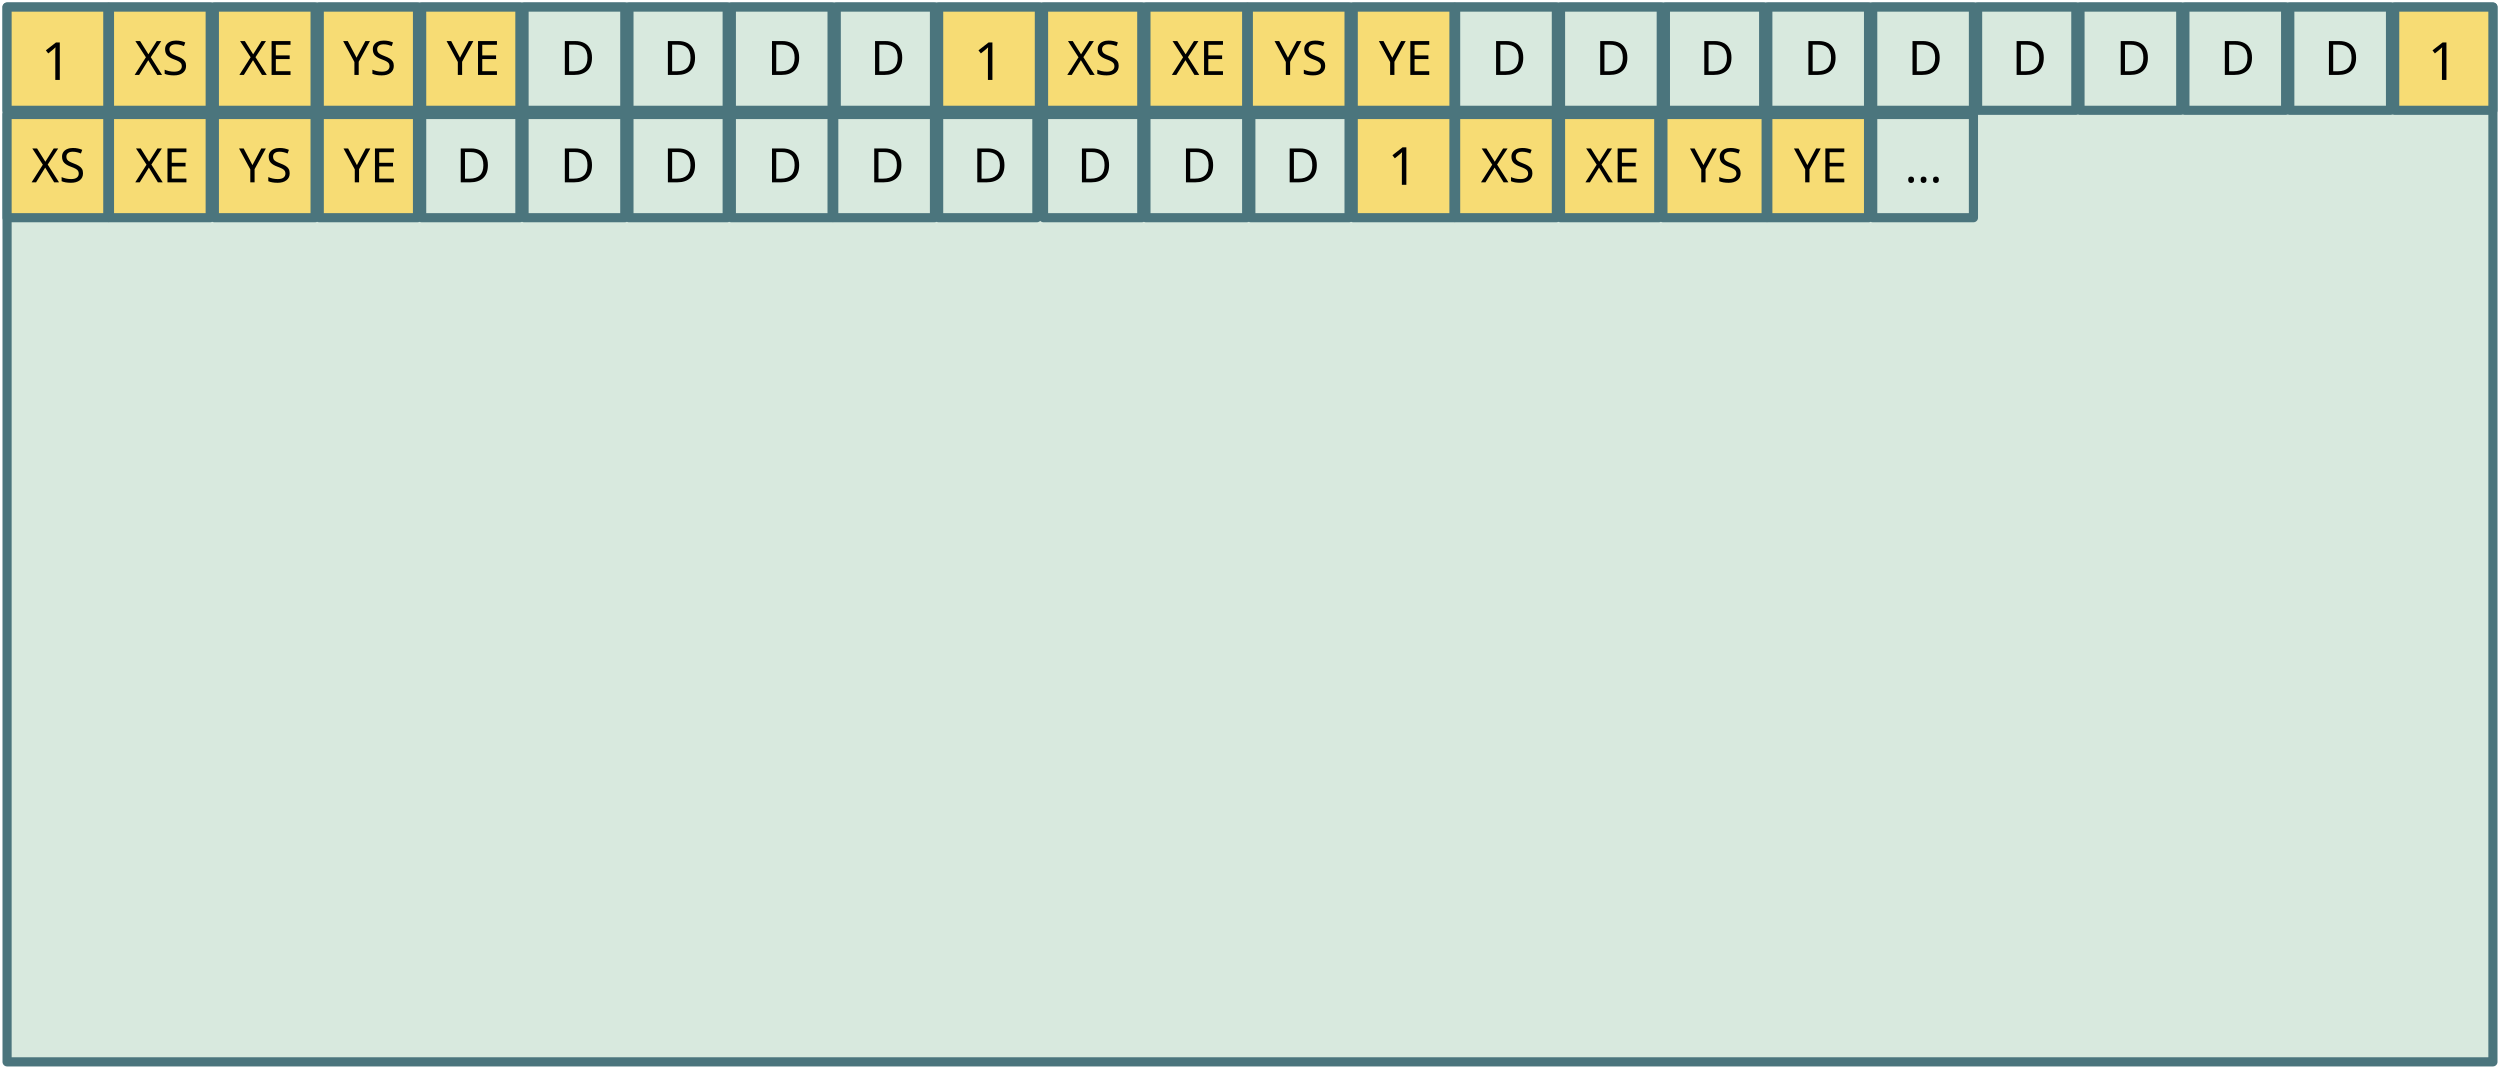
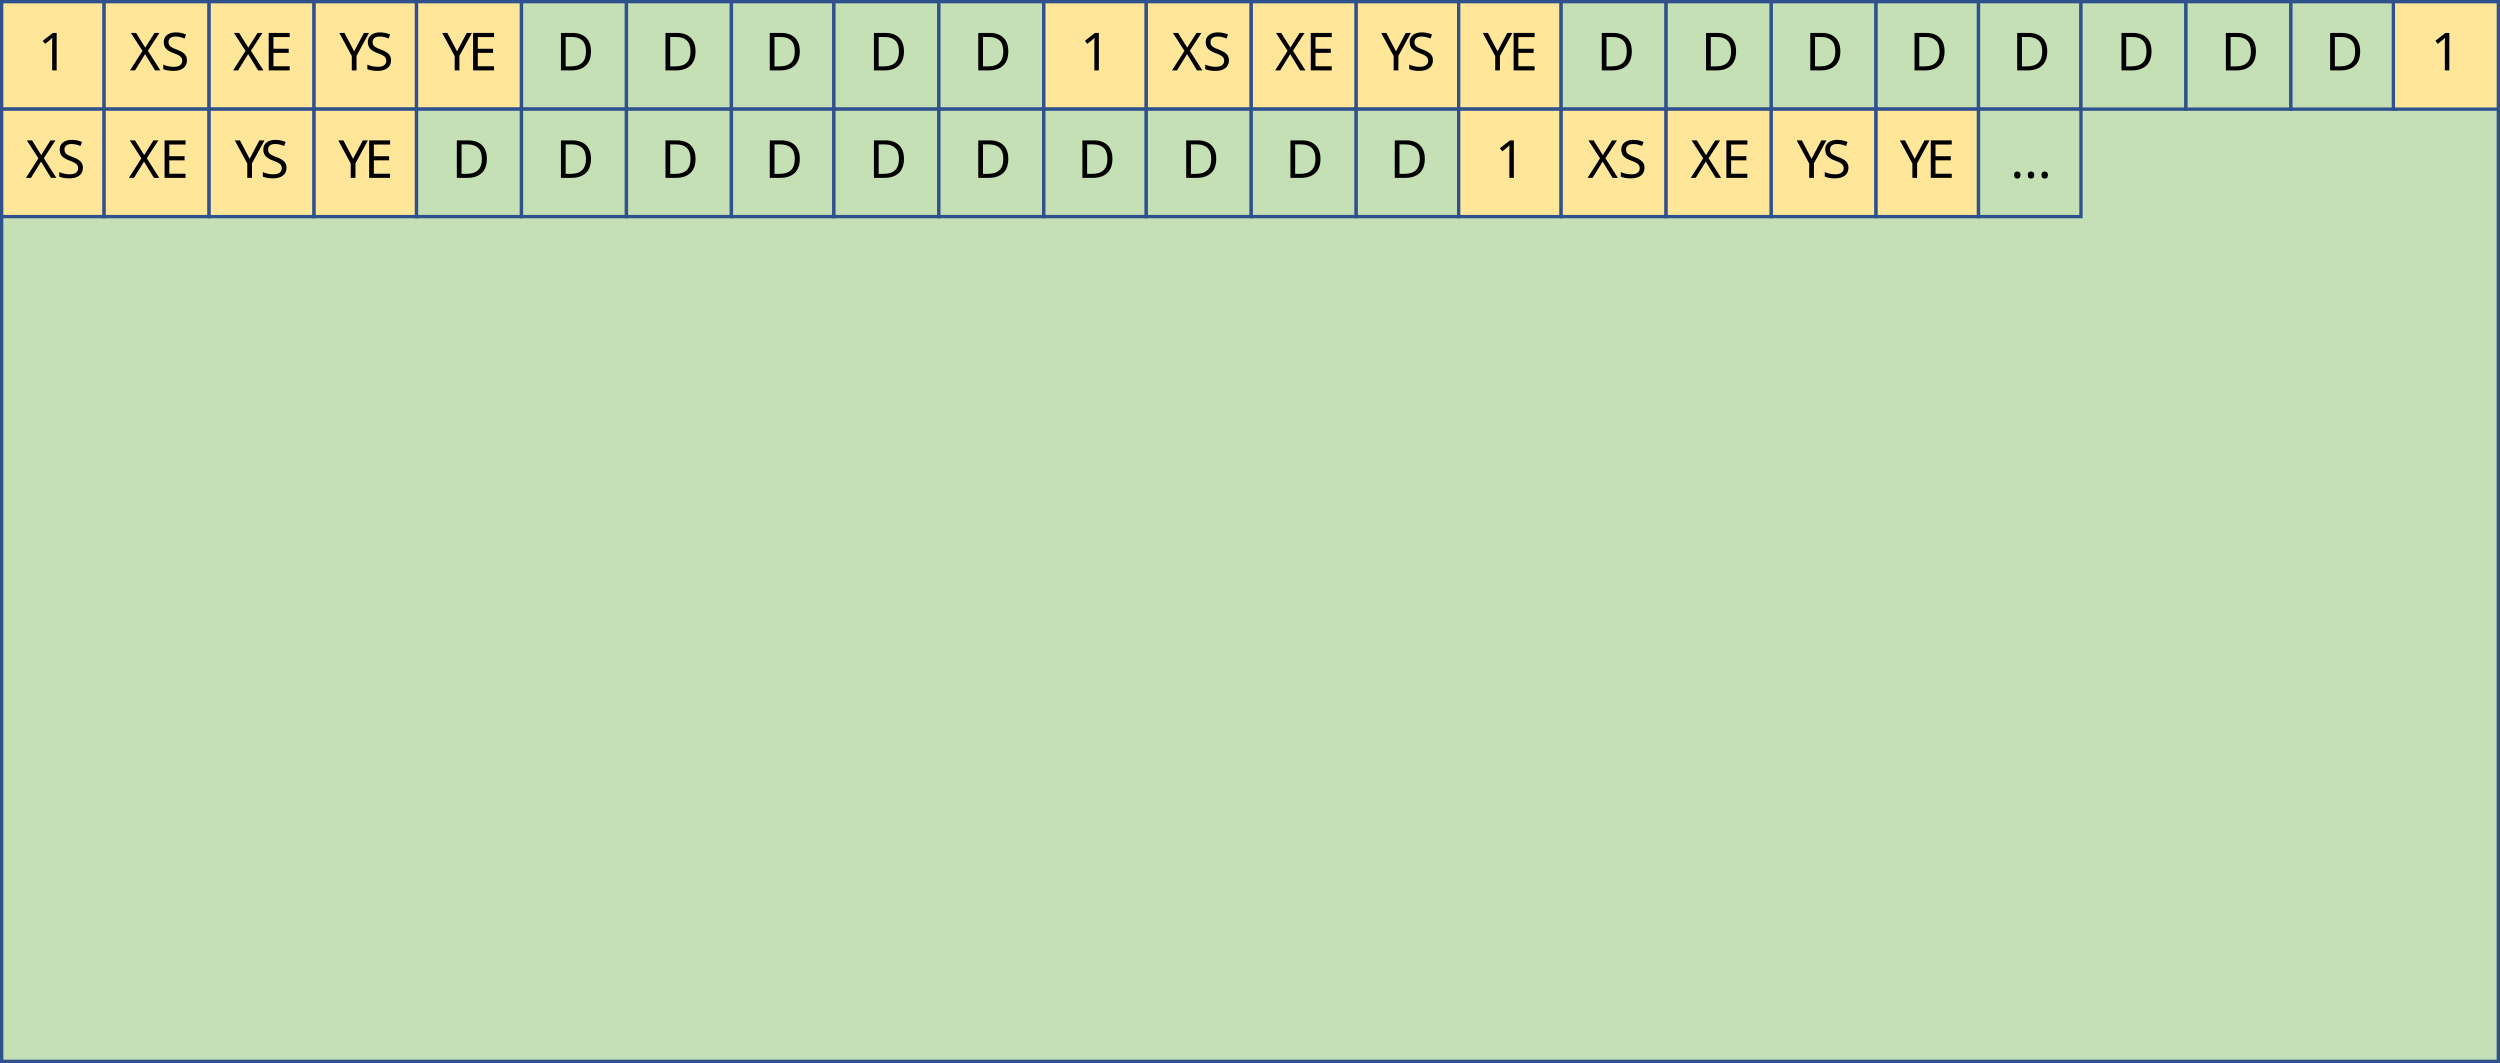
- <svg xmlns="http://www.w3.org/2000/svg" width="1001" height="428" overflow="hidden" version="1.1" id="svg275">
+ <svg xmlns="http://www.w3.org/2000/svg" width="1000.333" height="425.333" overflow="hidden" version="1.1" id="svg205">
  <defs id="defs5">
    <clipPath id="clip0">
      <rect x="0" y="0" width="1280" height="720" id="rect2" />
    </clipPath>
  </defs>
-   <g clip-path="url(#clip0)" id="g273" transform="translate(-131.9997,-198.9997)">
-     <rect x="134" y="201" width="997" height="424" fill="#d8e9de" id="rect11" />
-     <rect x="134.833" y="201.833" width="995.333" height="422.333" stroke="#4b757d" stroke-width="3.667" stroke-linejoin="round" stroke-miterlimit="10" fill="none" id="rect13" />
-     <rect x="134" y="201" width="42" height="43" fill="#f7dc74" id="rect15" />
-     <rect x="134.833" y="201.833" width="40.333" height="41.333" stroke="#4b757d" stroke-width="3.667" stroke-linejoin="round" stroke-miterlimit="10" fill="none" id="rect17" />
-     <text font-family="'Franklin Gothic Book', 'Franklin Gothic Book_MSFontService', sans-serif" font-weight="400" font-size="21px" transform="translate(148.487,231)" id="text19">1</text>
-     <rect x="175" y="201" width="42" height="43" fill="#f7dc74" id="rect21" />
-     <rect x="175.833" y="201.833" width="40.333" height="41.333" stroke="#4b757d" stroke-width="3.667" stroke-linejoin="round" stroke-miterlimit="10" fill="none" id="rect23" />
-     <text font-family="'Franklin Gothic Book', 'Franklin Gothic Book_MSFontService', sans-serif" font-weight="400" font-size="19px" transform="translate(185.833,229)" id="text25">XS</text>
-     <rect x="217" y="201" width="42" height="43" fill="#f7dc74" id="rect27" />
-     <rect x="217.833" y="201.833" width="40.333" height="41.333" stroke="#4b757d" stroke-width="3.667" stroke-linejoin="round" stroke-miterlimit="10" fill="none" id="rect29" />
-     <text font-family="'Franklin Gothic Book', 'Franklin Gothic Book_MSFontService', sans-serif" font-weight="400" font-size="19px" transform="translate(227.768,229)" id="text31">XE</text>
-     <rect x="259" y="201" width="41" height="43" fill="#f7dc74" id="rect33" />
-     <rect x="259.833" y="201.833" width="39.333" height="41.333" stroke="#4b757d" stroke-width="3.667" stroke-linejoin="round" stroke-miterlimit="10" fill="none" id="rect35" />
-     <text font-family="'Franklin Gothic Book', 'Franklin Gothic Book_MSFontService', sans-serif" font-weight="400" font-size="19px" transform="translate(269.388,229)" id="text37">YS</text>
-     <rect x="300" y="201" width="41" height="43" fill="#f7dc74" id="rect39" />
-     <rect x="300.833" y="201.833" width="39.333" height="41.333" stroke="#4b757d" stroke-width="3.667" stroke-linejoin="round" stroke-miterlimit="10" fill="none" id="rect41" />
-     <text font-family="'Franklin Gothic Book', 'Franklin Gothic Book_MSFontService', sans-serif" font-weight="400" font-size="19px" transform="translate(310.798,229)" id="text43">YE</text>
-     <rect x="341" y="201" width="42" height="43" fill="#d8e9de" id="rect45" />
-     <rect x="341.833" y="201.833" width="40.333" height="41.333" stroke="#4b757d" stroke-width="3.667" stroke-linejoin="round" stroke-miterlimit="10" fill="none" id="rect47" />
-     <text font-family="'Franklin Gothic Book', 'Franklin Gothic Book_MSFontService', sans-serif" font-weight="400" font-size="19px" transform="translate(356.316,229)" id="text49">D</text>
-     <rect x="383" y="201" width="41" height="43" fill="#d8e9de" id="rect51" />
-     <rect x="383.833" y="201.833" width="39.333" height="41.333" stroke="#4b757d" stroke-width="3.667" stroke-linejoin="round" stroke-miterlimit="10" fill="none" id="rect53" />
-     <text font-family="'Franklin Gothic Book', 'Franklin Gothic Book_MSFontService', sans-serif" font-weight="400" font-size="19px" transform="translate(397.579,229)" id="text55">D</text>
-     <rect x="424" y="201" width="42" height="43" fill="#d8e9de" id="rect57" />
-     <rect x="424.833" y="201.833" width="40.333" height="41.333" stroke="#4b757d" stroke-width="3.667" stroke-linejoin="round" stroke-miterlimit="10" fill="none" id="rect59" />
-     <text font-family="'Franklin Gothic Book', 'Franklin Gothic Book_MSFontService', sans-serif" font-weight="400" font-size="19px" transform="translate(439.263,229)" id="text61">D</text>
-     <rect x="466" y="201" width="41" height="43" fill="#d8e9de" id="rect63" />
-     <rect x="466.833" y="201.833" width="39.333" height="41.333" stroke="#4b757d" stroke-width="3.667" stroke-linejoin="round" stroke-miterlimit="10" fill="none" id="rect65" />
-     <text font-family="'Franklin Gothic Book', 'Franklin Gothic Book_MSFontService', sans-serif" font-weight="400" font-size="19px" transform="translate(480.526,229)" id="text67">D</text>
-     <rect x="507" y="201" width="42" height="43" fill="#f7dc74" id="rect69" />
-     <rect x="507.833" y="201.833" width="40.333" height="41.333" stroke="#4b757d" stroke-width="3.667" stroke-linejoin="round" stroke-miterlimit="10" fill="none" id="rect71" />
-     <text font-family="'Franklin Gothic Book', 'Franklin Gothic Book_MSFontService', sans-serif" font-weight="400" font-size="21px" transform="translate(521.908,231)" id="text73">1</text>
-     <rect x="549" y="201" width="41" height="43" fill="#f7dc74" id="rect75" />
-     <rect x="549.833" y="201.833" width="39.333" height="41.333" stroke="#4b757d" stroke-width="3.667" stroke-linejoin="round" stroke-miterlimit="10" fill="none" id="rect77" />
-     <text font-family="'Franklin Gothic Book', 'Franklin Gothic Book_MSFontService', sans-serif" font-weight="400" font-size="19px" transform="translate(559.255,229)" id="text79">XS</text>
-     <rect x="590" y="201" width="42" height="43" fill="#f7dc74" id="rect81" />
-     <rect x="590.833" y="201.833" width="40.333" height="41.333" stroke="#4b757d" stroke-width="3.667" stroke-linejoin="round" stroke-miterlimit="10" fill="none" id="rect83" />
-     <text font-family="'Franklin Gothic Book', 'Franklin Gothic Book_MSFontService', sans-serif" font-weight="400" font-size="19px" transform="translate(601.126,229)" id="text85">XE</text>
-     <rect x="631" y="201" width="42" height="43" fill="#f7dc74" id="rect87" />
-     <rect x="631.833" y="201.833" width="40.333" height="41.333" stroke="#4b757d" stroke-width="3.667" stroke-linejoin="round" stroke-miterlimit="10" fill="none" id="rect89" />
-     <text font-family="'Franklin Gothic Book', 'Franklin Gothic Book_MSFontService', sans-serif" font-weight="400" font-size="19px" transform="translate(642.326,229)" id="text91">YS</text>
-     <rect x="673" y="201" width="42" height="43" fill="#f7dc74" id="rect93" />
-     <rect x="673.833" y="201.833" width="40.333" height="41.333" stroke="#4b757d" stroke-width="3.667" stroke-linejoin="round" stroke-miterlimit="10" fill="none" id="rect95" />
-     <text font-family="'Franklin Gothic Book', 'Franklin Gothic Book_MSFontService', sans-serif" font-weight="400" font-size="19px" transform="translate(684.094,229)" id="text97">YE</text>
-     <rect x="714" y="201" width="42" height="43" fill="#d8e9de" id="rect99" />
-     <rect x="714.833" y="201.833" width="40.333" height="41.333" stroke="#4b757d" stroke-width="3.667" stroke-linejoin="round" stroke-miterlimit="10" fill="none" id="rect101" />
-     <text font-family="'Franklin Gothic Book', 'Franklin Gothic Book_MSFontService', sans-serif" font-weight="400" font-size="19px" transform="translate(729.19,229)" id="text103">D</text>
-     <rect x="756" y="201" width="42" height="43" fill="#d8e9de" id="rect105" />
-     <rect x="756.833" y="201.833" width="40.333" height="41.333" stroke="#4b757d" stroke-width="3.667" stroke-linejoin="round" stroke-miterlimit="10" fill="none" id="rect107" />
-     <text font-family="'Franklin Gothic Book', 'Franklin Gothic Book_MSFontService', sans-serif" font-weight="400" font-size="19px" transform="translate(770.874,229)" id="text109">D</text>
-     <rect x="798" y="201" width="41" height="43" fill="#d8e9de" id="rect111" />
-     <rect x="798.833" y="201.833" width="39.333" height="41.333" stroke="#4b757d" stroke-width="3.667" stroke-linejoin="round" stroke-miterlimit="10" fill="none" id="rect113" />
-     <text font-family="'Franklin Gothic Book', 'Franklin Gothic Book_MSFontService', sans-serif" font-weight="400" font-size="19px" transform="translate(812.558,229)" id="text115">D</text>
-     <rect x="839" y="201" width="42" height="43" fill="#d8e9de" id="rect117" />
-     <rect x="839.833" y="201.833" width="40.333" height="41.333" stroke="#4b757d" stroke-width="3.667" stroke-linejoin="round" stroke-miterlimit="10" fill="none" id="rect119" />
-     <text font-family="'Franklin Gothic Book', 'Franklin Gothic Book_MSFontService', sans-serif" font-weight="400" font-size="19px" transform="translate(854.243,229)" id="text121">D</text>
-     <rect x="881" y="201" width="42" height="43" fill="#d8e9de" id="rect123" />
-     <rect x="881.833" y="201.833" width="40.333" height="41.333" stroke="#4b757d" stroke-width="3.667" stroke-linejoin="round" stroke-miterlimit="10" fill="none" id="rect125" />
-     <text font-family="'Franklin Gothic Book', 'Franklin Gothic Book_MSFontService', sans-serif" font-weight="400" font-size="19px" transform="translate(895.927,229)" id="text127">D</text>
-     <rect x="923" y="201" width="41" height="43" fill="#d8e9de" id="rect129" />
-     <rect x="923.833" y="201.833" width="39.333" height="41.333" stroke="#4b757d" stroke-width="3.667" stroke-linejoin="round" stroke-miterlimit="10" fill="none" id="rect131" />
-     <text font-family="'Franklin Gothic Book', 'Franklin Gothic Book_MSFontService', sans-serif" font-weight="400" font-size="19px" transform="translate(937.611,229)" id="text133">D</text>
-     <rect x="964" y="201" width="42" height="43" fill="#d8e9de" id="rect135" />
-     <rect x="964.833" y="201.833" width="40.333" height="41.333" stroke="#4b757d" stroke-width="3.667" stroke-linejoin="round" stroke-miterlimit="10" fill="none" id="rect137" />
-     <text font-family="'Franklin Gothic Book', 'Franklin Gothic Book_MSFontService', sans-serif" font-weight="400" font-size="19px" transform="translate(979.295,229)" id="text139">D</text>
-     <rect x="1006" y="201" width="42" height="43" fill="#d8e9de" id="rect141" />
-     <rect x="1006.83" y="201.833" width="40.333" height="41.333" stroke="#4b757d" stroke-width="3.667" stroke-linejoin="round" stroke-miterlimit="10" fill="none" id="rect143" />
-     <text font-family="'Franklin Gothic Book', 'Franklin Gothic Book_MSFontService', sans-serif" font-weight="400" font-size="19px" transform="translate(1020.98,229)" id="text145">D</text>
-     <rect x="1048" y="201" width="42" height="43" fill="#d8e9de" id="rect147" />
-     <rect x="1048.83" y="201.833" width="40.333" height="41.333" stroke="#4b757d" stroke-width="3.667" stroke-linejoin="round" stroke-miterlimit="10" fill="none" id="rect149" />
-     <text font-family="'Franklin Gothic Book', 'Franklin Gothic Book_MSFontService', sans-serif" font-weight="400" font-size="19px" transform="translate(1062.66,229)" id="text151">D</text>
-     <rect x="1090" y="201" width="41" height="43" fill="#f7dc74" id="rect153" />
-     <rect x="1090.83" y="201.833" width="39.333" height="41.333" stroke="#4b757d" stroke-width="3.667" stroke-linejoin="round" stroke-miterlimit="10" fill="none" id="rect155" />
-     <text font-family="'Franklin Gothic Book', 'Franklin Gothic Book_MSFontService', sans-serif" font-weight="400" font-size="21px" transform="translate(1104.1,231)" id="text157">1</text>
-     <rect x="134" y="244" width="42" height="43" fill="#f7dc74" id="rect159" />
-     <rect x="134.833" y="244.833" width="40.333" height="41.333" stroke="#4b757d" stroke-width="3.667" stroke-linejoin="round" stroke-miterlimit="10" fill="none" id="rect161" />
-     <text font-family="'Franklin Gothic Book', 'Franklin Gothic Book_MSFontService', sans-serif" font-weight="400" font-size="19px" transform="translate(144.57,272)" id="text163">XS</text>
-     <rect x="175" y="244" width="42" height="43" fill="#f7dc74" id="rect165" />
-     <rect x="175.833" y="244.833" width="40.333" height="41.333" stroke="#4b757d" stroke-width="3.667" stroke-linejoin="round" stroke-miterlimit="10" fill="none" id="rect167" />
-     <text font-family="'Franklin Gothic Book', 'Franklin Gothic Book_MSFontService', sans-serif" font-weight="400" font-size="19px" transform="translate(186.083,272)" id="text169">XE</text>
-     <rect x="217" y="244" width="42" height="43" fill="#f7dc74" id="rect171" />
-     <rect x="217.833" y="244.833" width="40.333" height="41.333" stroke="#4b757d" stroke-width="3.667" stroke-linejoin="round" stroke-miterlimit="10" fill="none" id="rect173" />
-     <text font-family="'Franklin Gothic Book', 'Franklin Gothic Book_MSFontService', sans-serif" font-weight="400" font-size="19px" transform="translate(227.704,272)" id="text175">YS</text>
-     <rect x="259" y="244" width="41" height="43" fill="#f7dc74" id="rect177" />
-     <rect x="259.833" y="244.833" width="39.333" height="41.333" stroke="#4b757d" stroke-width="3.667" stroke-linejoin="round" stroke-miterlimit="10" fill="none" id="rect179" />
-     <text font-family="'Franklin Gothic Book', 'Franklin Gothic Book_MSFontService', sans-serif" font-weight="400" font-size="19px" transform="translate(269.535,272)" id="text181">YE</text>
-     <rect x="300" y="244" width="41" height="43" fill="#d8e9de" id="rect183" />
-     <rect x="300.833" y="244.833" width="39.333" height="41.333" stroke="#4b757d" stroke-width="3.667" stroke-linejoin="round" stroke-miterlimit="10" fill="none" id="rect185" />
-     <text font-family="'Franklin Gothic Book', 'Franklin Gothic Book_MSFontService', sans-serif" font-weight="400" font-size="19px" transform="translate(314.632,272)" id="text187">D</text>
-     <rect x="341" y="244" width="42" height="43" fill="#d8e9de" id="rect189" />
-     <rect x="341.833" y="244.833" width="40.333" height="41.333" stroke="#4b757d" stroke-width="3.667" stroke-linejoin="round" stroke-miterlimit="10" fill="none" id="rect191" />
-     <text font-family="'Franklin Gothic Book', 'Franklin Gothic Book_MSFontService', sans-serif" font-weight="400" font-size="19px" transform="translate(356.316,272)" id="text193">D</text>
-     <rect x="383" y="244" width="41" height="43" fill="#d8e9de" id="rect195" />
-     <rect x="383.833" y="244.833" width="39.333" height="41.333" stroke="#4b757d" stroke-width="3.667" stroke-linejoin="round" stroke-miterlimit="10" fill="none" id="rect197" />
-     <text font-family="'Franklin Gothic Book', 'Franklin Gothic Book_MSFontService', sans-serif" font-weight="400" font-size="19px" transform="translate(397.579,272)" id="text199">D</text>
-     <rect x="424" y="244" width="42" height="43" fill="#d8e9de" id="rect201" />
-     <rect x="424.833" y="244.833" width="40.333" height="41.333" stroke="#4b757d" stroke-width="3.667" stroke-linejoin="round" stroke-miterlimit="10" fill="none" id="rect203" />
-     <text font-family="'Franklin Gothic Book', 'Franklin Gothic Book_MSFontService', sans-serif" font-weight="400" font-size="19px" transform="translate(439.263,272)" id="text205">D</text>
-     <rect x="465" y="244" width="42" height="43" fill="#d8e9de" id="rect207" />
-     <rect x="465.833" y="244.833" width="40.333" height="41.333" stroke="#4b757d" stroke-width="3.667" stroke-linejoin="round" stroke-miterlimit="10" fill="none" id="rect209" />
-     <text font-family="'Franklin Gothic Book', 'Franklin Gothic Book_MSFontService', sans-serif" font-weight="400" font-size="19px" transform="translate(480.2,272)" id="text211">D</text>
-     <rect x="507" y="244" width="41" height="43" fill="#d8e9de" id="rect213" />
-     <rect x="507.833" y="244.833" width="39.333" height="41.333" stroke="#4b757d" stroke-width="3.667" stroke-linejoin="round" stroke-miterlimit="10" fill="none" id="rect215" />
-     <text font-family="'Franklin Gothic Book', 'Franklin Gothic Book_MSFontService', sans-serif" font-weight="400" font-size="19px" transform="translate(521.463,272)" id="text217">D</text>
-     <rect x="549" y="244" width="41" height="43" fill="#d8e9de" id="rect219" />
-     <rect x="549.833" y="244.833" width="39.333" height="41.333" stroke="#4b757d" stroke-width="3.667" stroke-linejoin="round" stroke-miterlimit="10" fill="none" id="rect221" />
-     <text font-family="'Franklin Gothic Book', 'Franklin Gothic Book_MSFontService', sans-serif" font-weight="400" font-size="19px" transform="translate(563.358,272)" id="text223">D</text>
-     <rect x="590" y="244" width="42" height="43" fill="#d8e9de" id="rect225" />
-     <rect x="590.833" y="244.833" width="40.333" height="41.333" stroke="#4b757d" stroke-width="3.667" stroke-linejoin="round" stroke-miterlimit="10" fill="none" id="rect227" />
-     <text font-family="'Franklin Gothic Book', 'Franklin Gothic Book_MSFontService', sans-serif" font-weight="400" font-size="19px" transform="translate(605.016,272)" id="text229">D</text>
-     <rect x="632" y="244" width="41" height="43" fill="#d8e9de" id="rect231" />
-     <rect x="632.833" y="244.833" width="39.333" height="41.333" stroke="#4b757d" stroke-width="3.667" stroke-linejoin="round" stroke-miterlimit="10" fill="none" id="rect233" />
-     <text font-family="'Franklin Gothic Book', 'Franklin Gothic Book_MSFontService', sans-serif" font-weight="400" font-size="19px" transform="translate(646.539,272)" id="text235">D</text>
-     <rect x="673" y="244" width="42" height="43" fill="#f7dc74" id="rect237" />
-     <rect x="673.833" y="244.833" width="40.333" height="41.333" stroke="#4b757d" stroke-width="3.667" stroke-linejoin="round" stroke-miterlimit="10" fill="none" id="rect239" />
-     <text font-family="'Franklin Gothic Book', 'Franklin Gothic Book_MSFontService', sans-serif" font-weight="400" font-size="21px" transform="translate(687.65,273)" id="text241">1</text>
-     <rect x="714" y="244" width="42" height="43" fill="#f7dc74" id="rect243" />
-     <rect x="714.833" y="244.833" width="40.333" height="41.333" stroke="#4b757d" stroke-width="3.667" stroke-linejoin="round" stroke-miterlimit="10" fill="none" id="rect245" />
-     <text font-family="'Franklin Gothic Book', 'Franklin Gothic Book_MSFontService', sans-serif" font-weight="400" font-size="19px" transform="translate(724.907,272)" id="text247">XS</text>
-     <rect x="756" y="244" width="41" height="43" fill="#f7dc74" id="rect249" />
-     <rect x="756.833" y="244.833" width="39.333" height="41.333" stroke="#4b757d" stroke-width="3.667" stroke-linejoin="round" stroke-miterlimit="10" fill="none" id="rect251" />
-     <text font-family="'Franklin Gothic Book', 'Franklin Gothic Book_MSFontService', sans-serif" font-weight="400" font-size="19px" transform="translate(766.728,272)" id="text253">XE</text>
-     <rect x="797" y="244" width="43" height="43" fill="#f7dc74" id="rect255" />
-     <rect x="797.833" y="244.833" width="41.333" height="41.333" stroke="#4b757d" stroke-width="3.667" stroke-linejoin="round" stroke-miterlimit="10" fill="none" id="rect257" />
-     <text font-family="'Franklin Gothic Book', 'Franklin Gothic Book_MSFontService', sans-serif" font-weight="400" font-size="19px" transform="translate(808.672,272)" id="text259">YS</text>
-     <rect x="839" y="244" width="42" height="43" fill="#f7dc74" id="rect261" />
-     <rect x="839.833" y="244.833" width="40.333" height="41.333" stroke="#4b757d" stroke-width="3.667" stroke-linejoin="round" stroke-miterlimit="10" fill="none" id="rect263" />
-     <text font-family="'Franklin Gothic Book', 'Franklin Gothic Book_MSFontService', sans-serif" font-weight="400" font-size="19px" transform="translate(850.282,272)" id="text265">YE</text>
-     <rect x="881" y="244" width="42" height="43" fill="#d8e9de" id="rect267" />
-     <rect x="881.833" y="244.833" width="40.333" height="41.333" stroke="#4b757d" stroke-width="3.667" stroke-linejoin="round" stroke-miterlimit="10" fill="none" id="rect269" />
-     <text font-family="'Franklin Gothic Book', 'Franklin Gothic Book_MSFontService', sans-serif" font-weight="400" font-size="19px" transform="translate(894.667,272)" id="text271">…</text>
+   <g clip-path="url(#clip0)" id="g203" transform="translate(-138.8333,-201.8333)">
+     <rect x="139.5" y="202.5" width="999" height="424" stroke="#2f528f" stroke-width="1.333" stroke-miterlimit="8" fill="#c5e0b4" id="rect9" />
+     <rect x="139.5" y="202.5" width="41" height="43" stroke="#2f528f" stroke-width="1.333" stroke-miterlimit="8" fill="#ffe699" id="rect11" />
+     <text font-family="Calibri, Calibri_MSFontService, sans-serif" font-weight="400" font-size="21px" transform="translate(154.049,230)" id="text13">1</text>
+     <rect x="180.5" y="202.5" width="42" height="43" stroke="#2f528f" stroke-width="1.333" stroke-miterlimit="8" fill="#ffe699" id="rect15" />
+     <text font-family="Calibri, Calibri_MSFontService, sans-serif" font-weight="400" font-size="21px" transform="translate(190.784,230)" id="text17">XS</text>
+     <rect x="222.5" y="202.5" width="42" height="43" stroke="#2f528f" stroke-width="1.333" stroke-miterlimit="8" fill="#ffe699" id="rect19" />
+     <text font-family="Calibri, Calibri_MSFontService, sans-serif" font-weight="400" font-size="21px" transform="translate(232.017,230)" id="text21">XE</text>
+     <rect x="264.5" y="202.5" width="41" height="43" stroke="#2f528f" stroke-width="1.333" stroke-miterlimit="8" fill="#ffe699" id="rect23" />
+     <text font-family="Calibri, Calibri_MSFontService, sans-serif" font-weight="400" font-size="21px" transform="translate(274.599,230)" id="text27">Y<tspan x="10.153" y="0" id="tspan25">S</tspan>
+     </text>
+     <rect x="305.5" y="202.5" width="42" height="43" stroke="#2f528f" stroke-width="1.333" stroke-miterlimit="8" fill="#ffe699" id="rect29" />
+     <text font-family="Calibri, Calibri_MSFontService, sans-serif" font-weight="400" font-size="21px" transform="translate(315.765,230)" id="text33">Y<tspan x="10.333" y="0" id="tspan31">E</tspan>
+     </text>
+     <rect x="347.5" y="202.5" width="42" height="43" stroke="#2f528f" stroke-width="1.333" stroke-miterlimit="8" fill="#c5e0b4" id="rect35" />
+     <text font-family="Calibri, Calibri_MSFontService, sans-serif" font-weight="400" font-size="21px" transform="translate(361.256,230)" id="text37">D</text>
+     <rect x="389.5" y="202.5" width="42" height="43" stroke="#2f528f" stroke-width="1.333" stroke-miterlimit="8" fill="#c5e0b4" id="rect39" />
+     <text font-family="Calibri, Calibri_MSFontService, sans-serif" font-weight="400" font-size="21px" transform="translate(403.09,230)" id="text41">D</text>
+     <rect x="431.5" y="202.5" width="41" height="43" stroke="#2f528f" stroke-width="1.333" stroke-miterlimit="8" fill="#c5e0b4" id="rect43" />
+     <text font-family="Calibri, Calibri_MSFontService, sans-serif" font-weight="400" font-size="21px" transform="translate(444.811,230)" id="text45">D</text>
+     <rect x="472.5" y="202.5" width="42" height="43" stroke="#2f528f" stroke-width="1.333" stroke-miterlimit="8" fill="#c5e0b4" id="rect47" />
+     <text font-family="Calibri, Calibri_MSFontService, sans-serif" font-weight="400" font-size="21px" transform="translate(486.495,230)" id="text49">D</text>
+     <rect x="514.5" y="202.5" width="42" height="43" stroke="#2f528f" stroke-width="1.333" stroke-miterlimit="8" fill="#c5e0b4" id="rect51" />
+     <text font-family="Calibri, Calibri_MSFontService, sans-serif" font-weight="400" font-size="21px" transform="translate(528.24,230)" id="text53">D</text>
+     <rect x="556.5" y="202.5" width="41" height="43" stroke="#2f528f" stroke-width="1.333" stroke-miterlimit="8" fill="#ffe699" id="rect55" />
+     <text font-family="Calibri, Calibri_MSFontService, sans-serif" font-weight="400" font-size="21px" transform="translate(571.071,230)" id="text57">1</text>
+     <rect x="847.5" y="202.5" width="42" height="43" stroke="#2f528f" stroke-width="1.333" stroke-miterlimit="8" fill="#c5e0b4" id="rect59" />
+     <text font-family="Calibri, Calibri_MSFontService, sans-serif" font-weight="400" font-size="21px" transform="translate(861.164,230)" id="text61">D</text>
+     <rect x="889.5" y="202.5" width="41" height="43" stroke="#2f528f" stroke-width="1.333" stroke-miterlimit="8" fill="#c5e0b4" id="rect63" />
+     <text font-family="Calibri, Calibri_MSFontService, sans-serif" font-weight="400" font-size="21px" transform="translate(902.872,230)" id="text65">D</text>
+     <rect x="930.5" y="202.5" width="41" height="43" stroke="#2f528f" stroke-width="1.333" stroke-miterlimit="8" fill="#c5e0b4" id="rect67" />
+     <text font-family="Calibri, Calibri_MSFontService, sans-serif" font-weight="400" font-size="21px" transform="translate(943.949,230)" id="text69">D</text>
+     <rect x="971.5" y="202.5" width="42" height="43" stroke="#2f528f" stroke-width="1.333" stroke-miterlimit="8" fill="#c5e0b4" id="rect71" />
+     <text font-family="Calibri, Calibri_MSFontService, sans-serif" font-weight="400" font-size="21px" transform="translate(985.675,230)" id="text73">D</text>
+     <rect x="1013.5" y="202.5" width="42" height="43" stroke="#2f528f" stroke-width="1.333" stroke-miterlimit="8" fill="#c5e0b4" id="rect75" />
+     <text font-family="Calibri, Calibri_MSFontService, sans-serif" font-weight="400" font-size="21px" transform="translate(1027.45,230)" id="text77">D</text>
+     <rect x="1055.5" y="202.5" width="42" height="43" stroke="#2f528f" stroke-width="1.333" stroke-miterlimit="8" fill="#c5e0b4" id="rect79" />
+     <text font-family="Calibri, Calibri_MSFontService, sans-serif" font-weight="400" font-size="21px" transform="translate(1069.17,230)" id="text81">D</text>
+     <rect x="1096.5" y="202.5" width="42" height="43" stroke="#2f528f" stroke-width="1.333" stroke-miterlimit="8" fill="#ffe699" id="rect83" />
+     <text font-family="Calibri, Calibri_MSFontService, sans-serif" font-weight="400" font-size="21px" transform="translate(1111.44,230)" id="text85">1</text>
+     <rect x="597.5" y="202.5" width="42" height="43" stroke="#2f528f" stroke-width="1.333" stroke-miterlimit="8" fill="#ffe699" id="rect87" />
+     <text font-family="Calibri, Calibri_MSFontService, sans-serif" font-weight="400" font-size="21px" transform="translate(607.711,230)" id="text89">XS</text>
+     <rect x="639.5" y="202.5" width="42" height="43" stroke="#2f528f" stroke-width="1.333" stroke-miterlimit="8" fill="#ffe699" id="rect91" />
+     <text font-family="Calibri, Calibri_MSFontService, sans-serif" font-weight="400" font-size="21px" transform="translate(648.982,230)" id="text93">XE</text>
+     <rect x="681.5" y="202.5" width="41" height="43" stroke="#2f528f" stroke-width="1.333" stroke-miterlimit="8" fill="#ffe699" id="rect95" />
+     <text font-family="Calibri, Calibri_MSFontService, sans-serif" font-weight="400" font-size="21px" transform="translate(691.483,230)" id="text99">Y<tspan x="10.153" y="0" id="tspan97">S</tspan>
+     </text>
+     <rect x="722.5" y="202.5" width="41" height="43" stroke="#2f528f" stroke-width="1.333" stroke-miterlimit="8" fill="#ffe699" id="rect101" />
+     <text font-family="Calibri, Calibri_MSFontService, sans-serif" font-weight="400" font-size="21px" transform="translate(732.119,230)" id="text105">Y<tspan x="10.333" y="0" id="tspan103">E</tspan>
+     </text>
+     <rect x="763.5" y="202.5" width="42" height="43" stroke="#2f528f" stroke-width="1.333" stroke-miterlimit="8" fill="#c5e0b4" id="rect107" />
+     <text font-family="Calibri, Calibri_MSFontService, sans-serif" font-weight="400" font-size="21px" transform="translate(777.722,230)" id="text109">D</text>
+     <rect x="805.5" y="202.5" width="42" height="43" stroke="#2f528f" stroke-width="1.333" stroke-miterlimit="8" fill="#c5e0b4" id="rect111" />
+     <text font-family="Calibri, Calibri_MSFontService, sans-serif" font-weight="400" font-size="21px" transform="translate(819.449,230)" id="text113">D</text>
+     <rect x="139.5" y="245.5" width="41" height="43" stroke="#2f528f" stroke-width="1.333" stroke-miterlimit="8" fill="#ffe699" id="rect115" />
+     <text font-family="Calibri, Calibri_MSFontService, sans-serif" font-weight="400" font-size="21px" transform="translate(149.152,273)" id="text117">XS</text>
+     <rect x="180.5" y="245.5" width="42" height="43" stroke="#2f528f" stroke-width="1.333" stroke-miterlimit="8" fill="#ffe699" id="rect119" />
+     <text font-family="Calibri, Calibri_MSFontService, sans-serif" font-weight="400" font-size="21px" transform="translate(190.348,273)" id="text121">XE</text>
+     <rect x="222.5" y="245.5" width="42" height="43" stroke="#2f528f" stroke-width="1.333" stroke-miterlimit="8" fill="#ffe699" id="rect123" />
+     <text font-family="Calibri, Calibri_MSFontService, sans-serif" font-weight="400" font-size="21px" transform="translate(232.774,273)" id="text127">Y<tspan x="10.153" y="0" id="tspan125">S</tspan>
+     </text>
+     <rect x="264.5" y="245.5" width="41" height="43" stroke="#2f528f" stroke-width="1.333" stroke-miterlimit="8" fill="#ffe699" id="rect129" />
+     <text font-family="Calibri, Calibri_MSFontService, sans-serif" font-weight="400" font-size="21px" transform="translate(274.175,273)" id="text133">Y<tspan x="10.333" y="0" id="tspan131">E</tspan>
+     </text>
+     <rect x="305.5" y="245.5" width="42" height="43" stroke="#2f528f" stroke-width="1.333" stroke-miterlimit="8" fill="#c5e0b4" id="rect135" />
+     <text font-family="Calibri, Calibri_MSFontService, sans-serif" font-weight="400" font-size="21px" transform="translate(319.598,273)" id="text137">D</text>
+     <rect x="347.5" y="245.5" width="42" height="43" stroke="#2f528f" stroke-width="1.333" stroke-miterlimit="8" fill="#c5e0b4" id="rect139" />
+     <text font-family="Calibri, Calibri_MSFontService, sans-serif" font-weight="400" font-size="21px" transform="translate(361.256,273)" id="text141">D</text>
+     <rect x="389.5" y="245.5" width="42" height="43" stroke="#2f528f" stroke-width="1.333" stroke-miterlimit="8" fill="#c5e0b4" id="rect143" />
+     <text font-family="Calibri, Calibri_MSFontService, sans-serif" font-weight="400" font-size="21px" transform="translate(403.09,273)" id="text145">D</text>
+     <rect x="431.5" y="245.5" width="41" height="43" stroke="#2f528f" stroke-width="1.333" stroke-miterlimit="8" fill="#c5e0b4" id="rect147" />
+     <text font-family="Calibri, Calibri_MSFontService, sans-serif" font-weight="400" font-size="21px" transform="translate(444.811,273)" id="text149">D</text>
+     <rect x="472.5" y="245.5" width="42" height="43" stroke="#2f528f" stroke-width="1.333" stroke-miterlimit="8" fill="#c5e0b4" id="rect151" />
+     <text font-family="Calibri, Calibri_MSFontService, sans-serif" font-weight="400" font-size="21px" transform="translate(486.495,273)" id="text153">D</text>
+     <rect x="514.5" y="245.5" width="42" height="43" stroke="#2f528f" stroke-width="1.333" stroke-miterlimit="8" fill="#c5e0b4" id="rect155" />
+     <text font-family="Calibri, Calibri_MSFontService, sans-serif" font-weight="400" font-size="21px" transform="translate(528.24,273)" id="text157">D</text>
+     <rect x="556.5" y="245.5" width="41" height="43" stroke="#2f528f" stroke-width="1.333" stroke-miterlimit="8" fill="#c5e0b4" id="rect159" />
+     <text font-family="Calibri, Calibri_MSFontService, sans-serif" font-weight="400" font-size="21px" transform="translate(569.904,273)" id="text161">D</text>
+     <rect x="847.5" y="245.5" width="42" height="43" stroke="#2f528f" stroke-width="1.333" stroke-miterlimit="8" fill="#ffe699" id="rect163" />
+     <text font-family="Calibri, Calibri_MSFontService, sans-serif" font-weight="400" font-size="21px" transform="translate(857.754,273)" id="text167">Y<tspan x="10.153" y="0" id="tspan165">S</tspan>
+     </text>
+     <rect x="889.5" y="245.5" width="41" height="43" stroke="#2f528f" stroke-width="1.333" stroke-miterlimit="8" fill="#ffe699" id="rect169" />
+     <text font-family="Calibri, Calibri_MSFontService, sans-serif" font-weight="400" font-size="21px" transform="translate(899.038,273)" id="text173">Y<tspan x="10.333" y="0" id="tspan171">E</tspan>
+     </text>
+     <rect x="930.5" y="245.5" width="41" height="43" stroke="#2f528f" stroke-width="1.333" stroke-miterlimit="8" fill="#c5e0b4" id="rect175" />
+     <text font-family="Calibri, Calibri_MSFontService, sans-serif" font-weight="400" font-size="21px" transform="translate(943.199,273)" id="text177">…</text>
+     <rect x="597.5" y="245.5" width="42" height="43" stroke="#2f528f" stroke-width="1.333" stroke-miterlimit="8" fill="#c5e0b4" id="rect179" />
+     <text font-family="Calibri, Calibri_MSFontService, sans-serif" font-weight="400" font-size="21px" transform="translate(611.441,273)" id="text181">D</text>
+     <rect x="639.5" y="245.5" width="42" height="43" stroke="#2f528f" stroke-width="1.333" stroke-miterlimit="8" fill="#c5e0b4" id="rect183" />
+     <text font-family="Calibri, Calibri_MSFontService, sans-serif" font-weight="400" font-size="21px" transform="translate(653.149,273)" id="text185">D</text>
+     <rect x="681.5" y="245.5" width="41" height="43" stroke="#2f528f" stroke-width="1.333" stroke-miterlimit="8" fill="#c5e0b4" id="rect187" />
+     <text font-family="Calibri, Calibri_MSFontService, sans-serif" font-weight="400" font-size="21px" transform="translate(694.893,273)" id="text189">D</text>
+     <rect x="722.5" y="245.5" width="41" height="43" stroke="#2f528f" stroke-width="1.333" stroke-miterlimit="8" fill="#ffe699" id="rect191" />
+     <text font-family="Calibri, Calibri_MSFontService, sans-serif" font-weight="400" font-size="21px" transform="translate(737.119,273)" id="text193">1</text>
+     <rect x="763.5" y="245.5" width="42" height="43" stroke="#2f528f" stroke-width="1.333" stroke-miterlimit="8" fill="#ffe699" id="rect195" />
+     <text font-family="Calibri, Calibri_MSFontService, sans-serif" font-weight="400" font-size="21px" transform="translate(773.992,273)" id="text197">XS</text>
+     <rect x="805.5" y="245.5" width="42" height="43" stroke="#2f528f" stroke-width="1.333" stroke-miterlimit="8" fill="#ffe699" id="rect199" />
+     <text font-family="Calibri, Calibri_MSFontService, sans-serif" font-weight="400" font-size="21px" transform="translate(815.282,273)" id="text201">XE</text>
  </g>
</svg>
